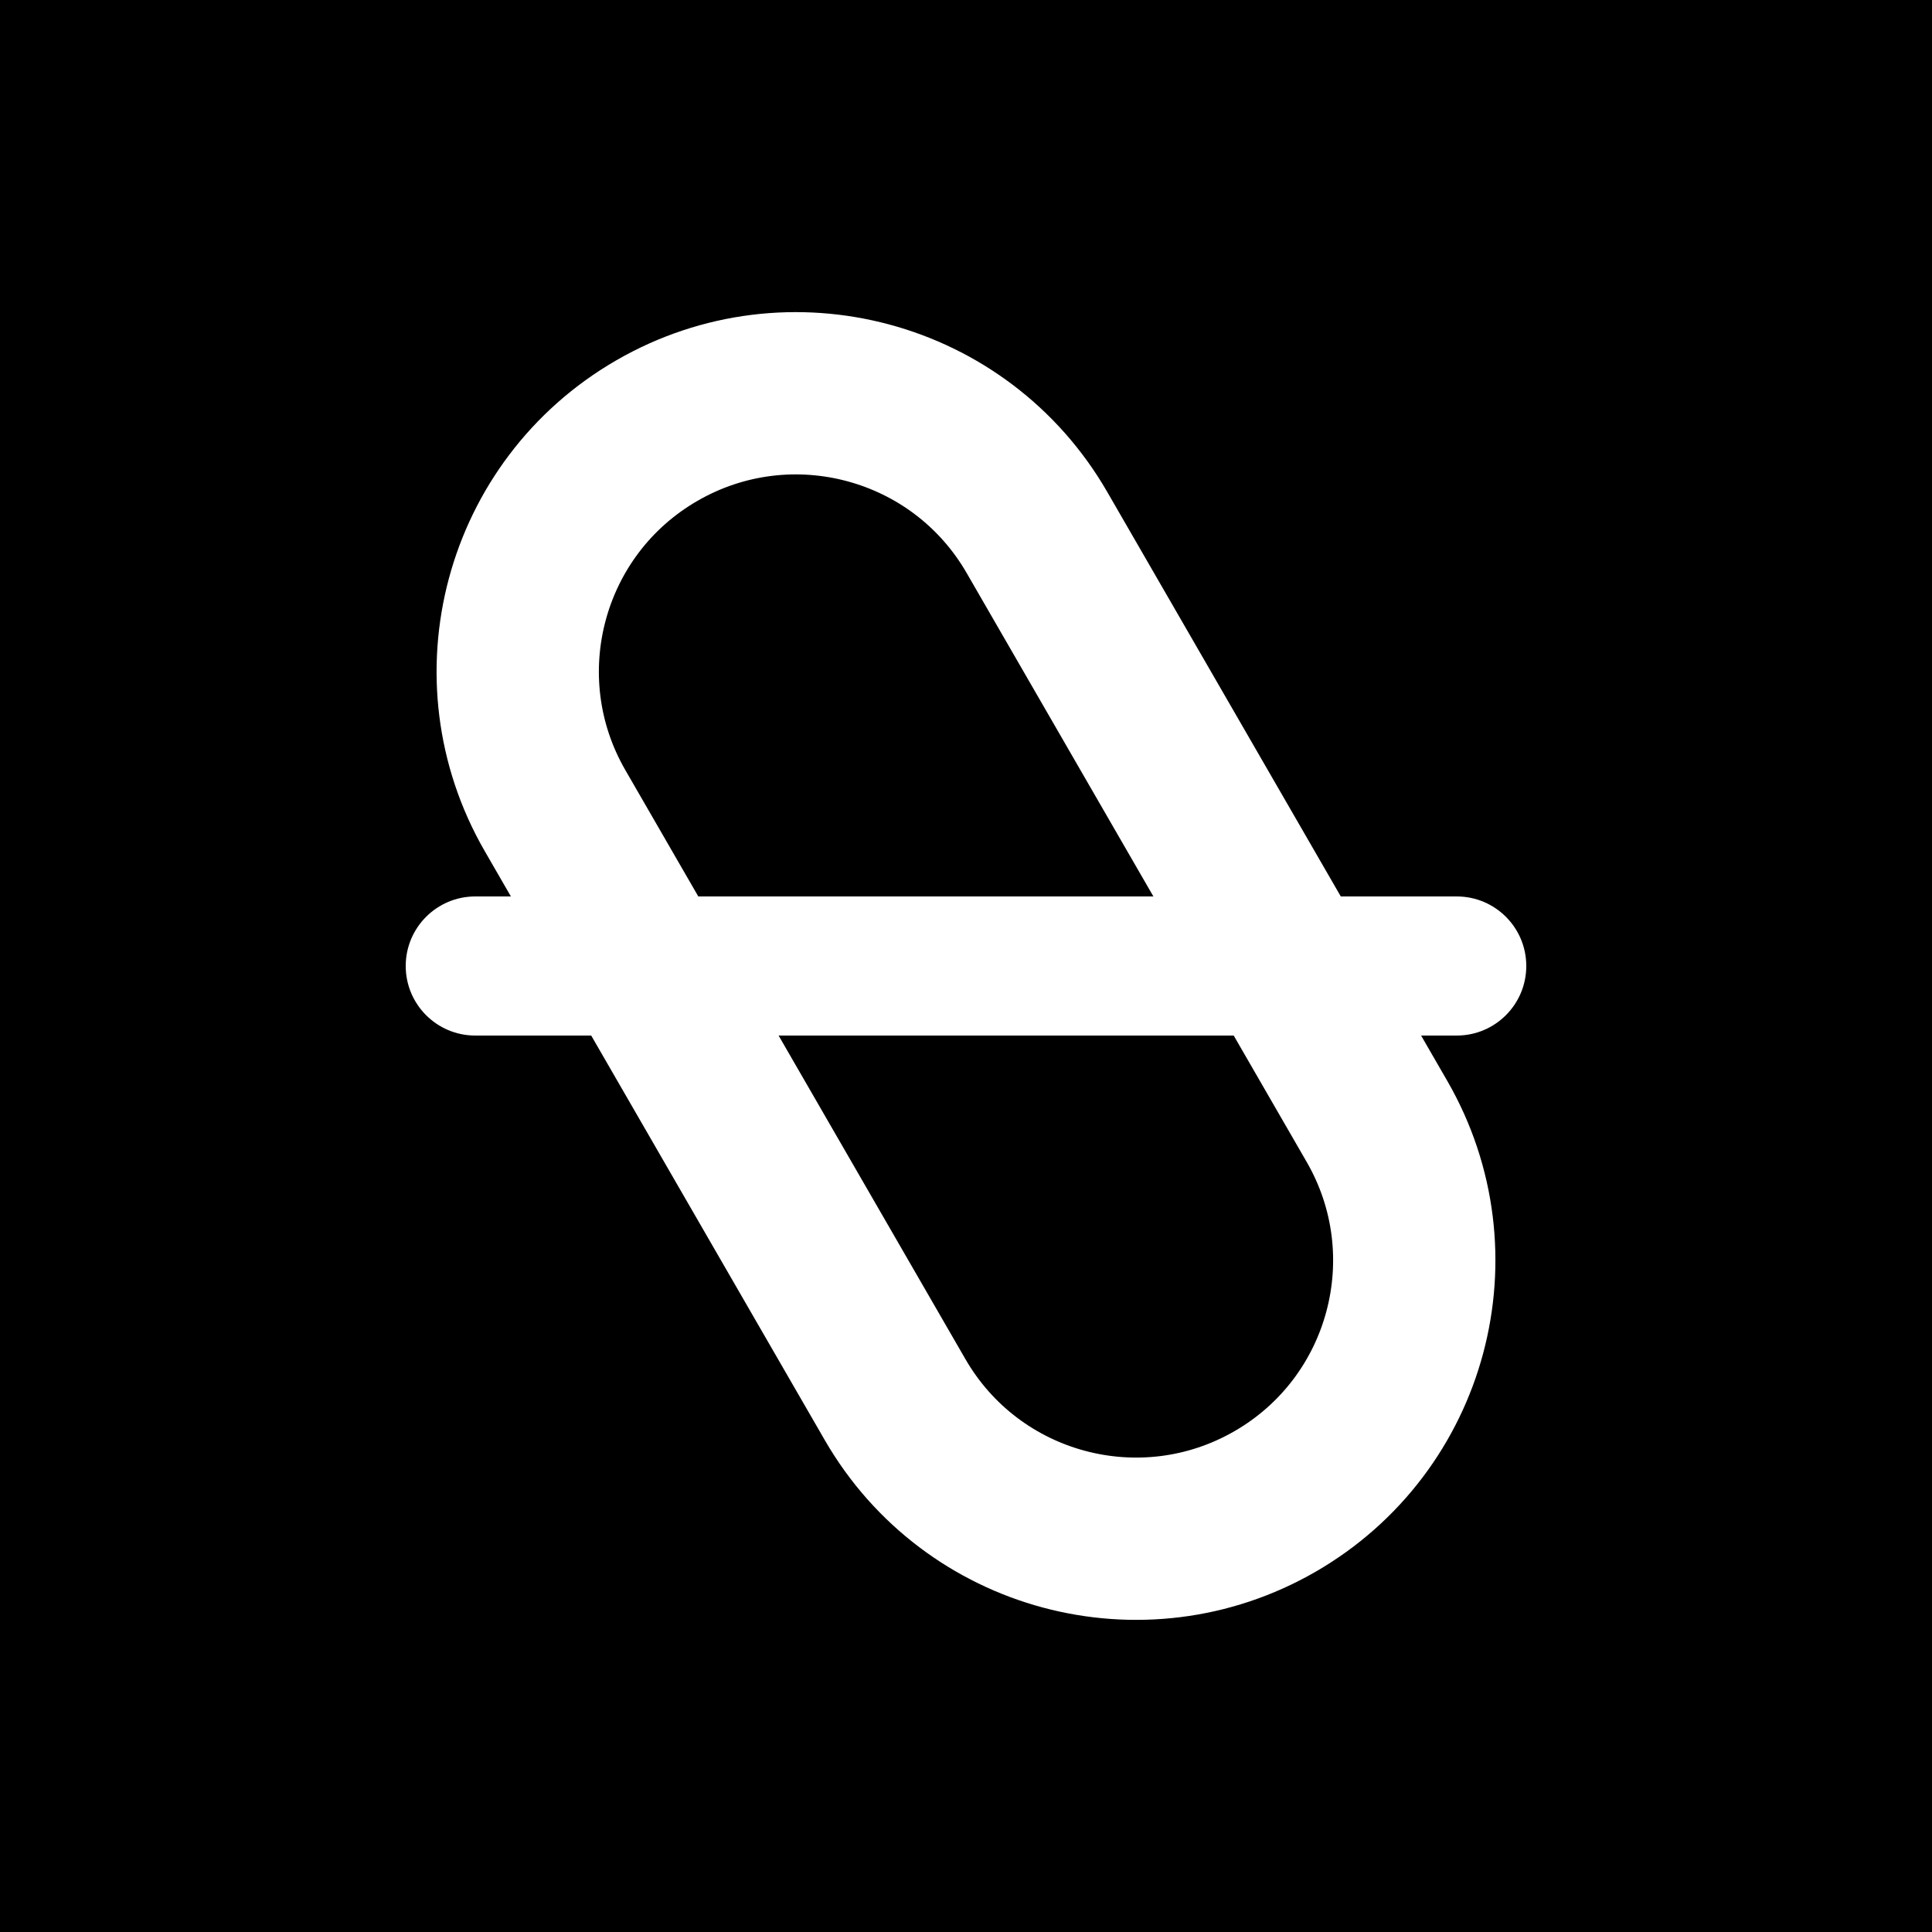
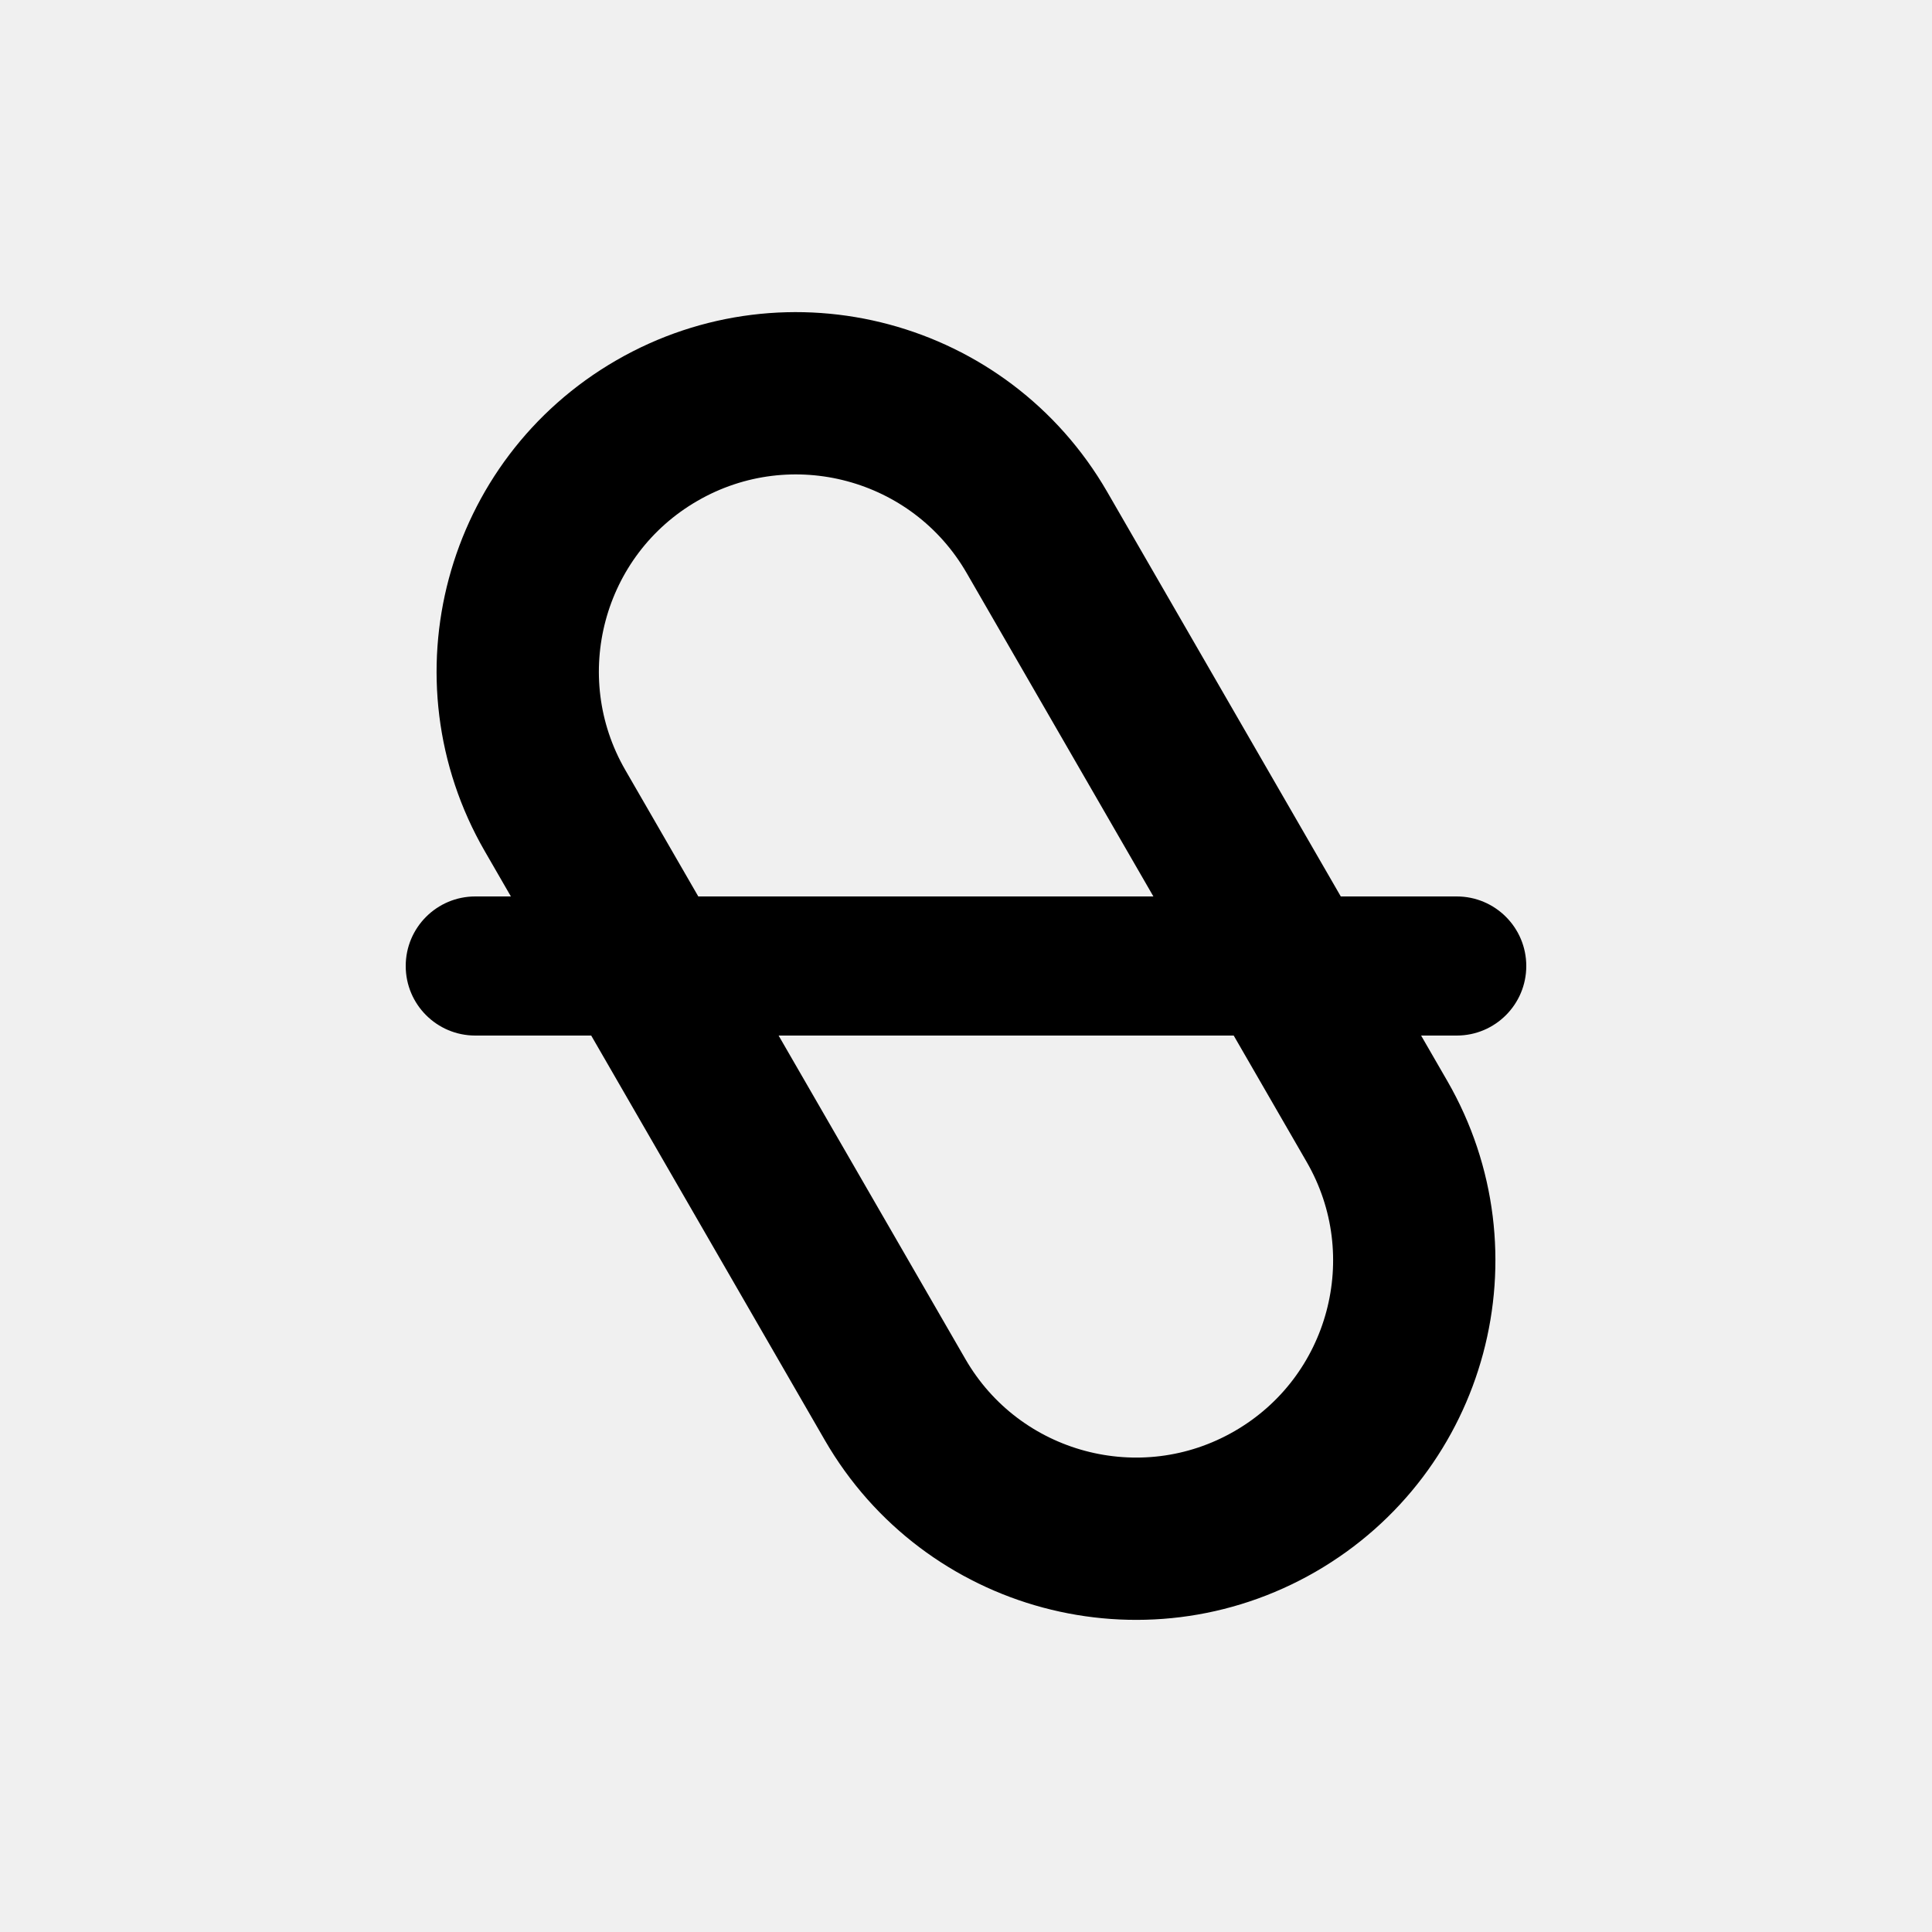
<svg xmlns="http://www.w3.org/2000/svg" width="500" height="500" viewBox="0 0 500 500" role="img" aria-label="OpenLinker">
-   <rect width="500" height="500" fill="#000000" />
  <g transform="translate(250 250) rotate(-30)">
-     <rect x="-72" y="-160" width="144" height="320" rx="72" ry="72" fill="none" stroke="#ffffff" stroke-width="42" />
+     <rect x="-72" y="-160" width="144" height="320" rx="72" ry="72" fill="none" stroke="#000000" stroke-width="42" />
  </g>
-   <rect x="105" y="232" width="290" height="36" rx="18" fill="#ffffff" />
+   <rect x="105" y="232" width="290" height="36" rx="18" fill="#000000" />
</svg>
